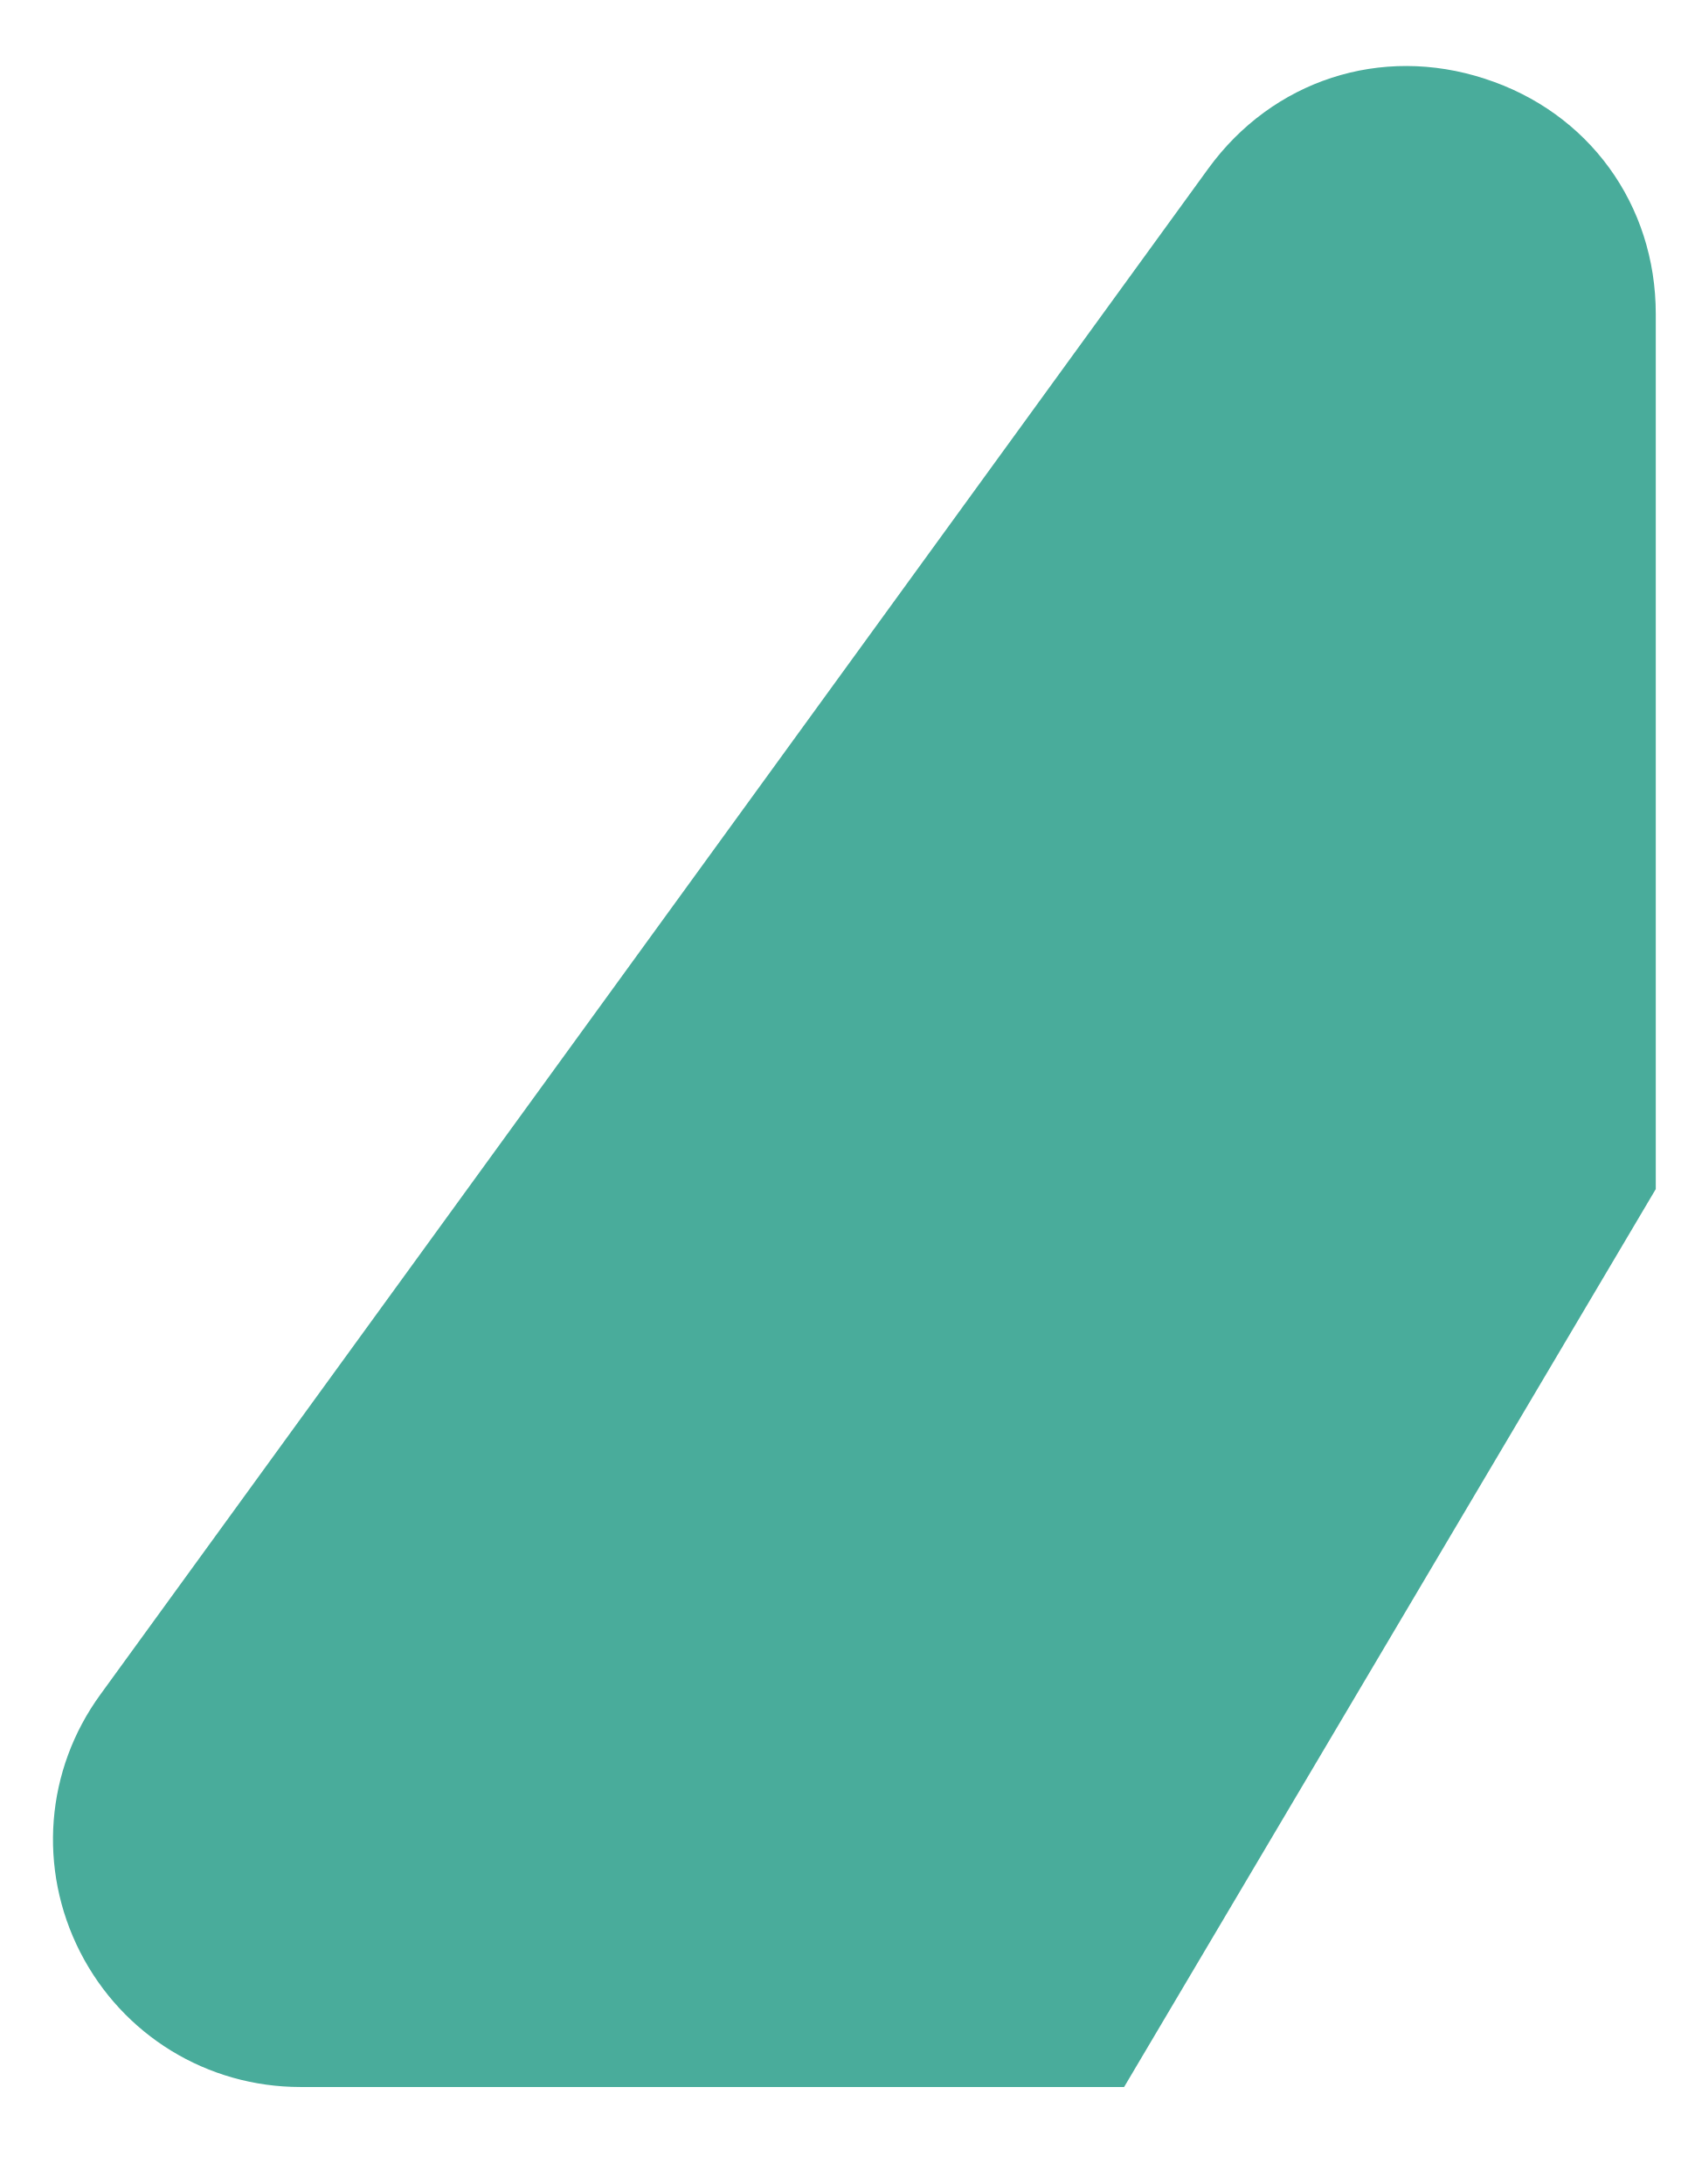
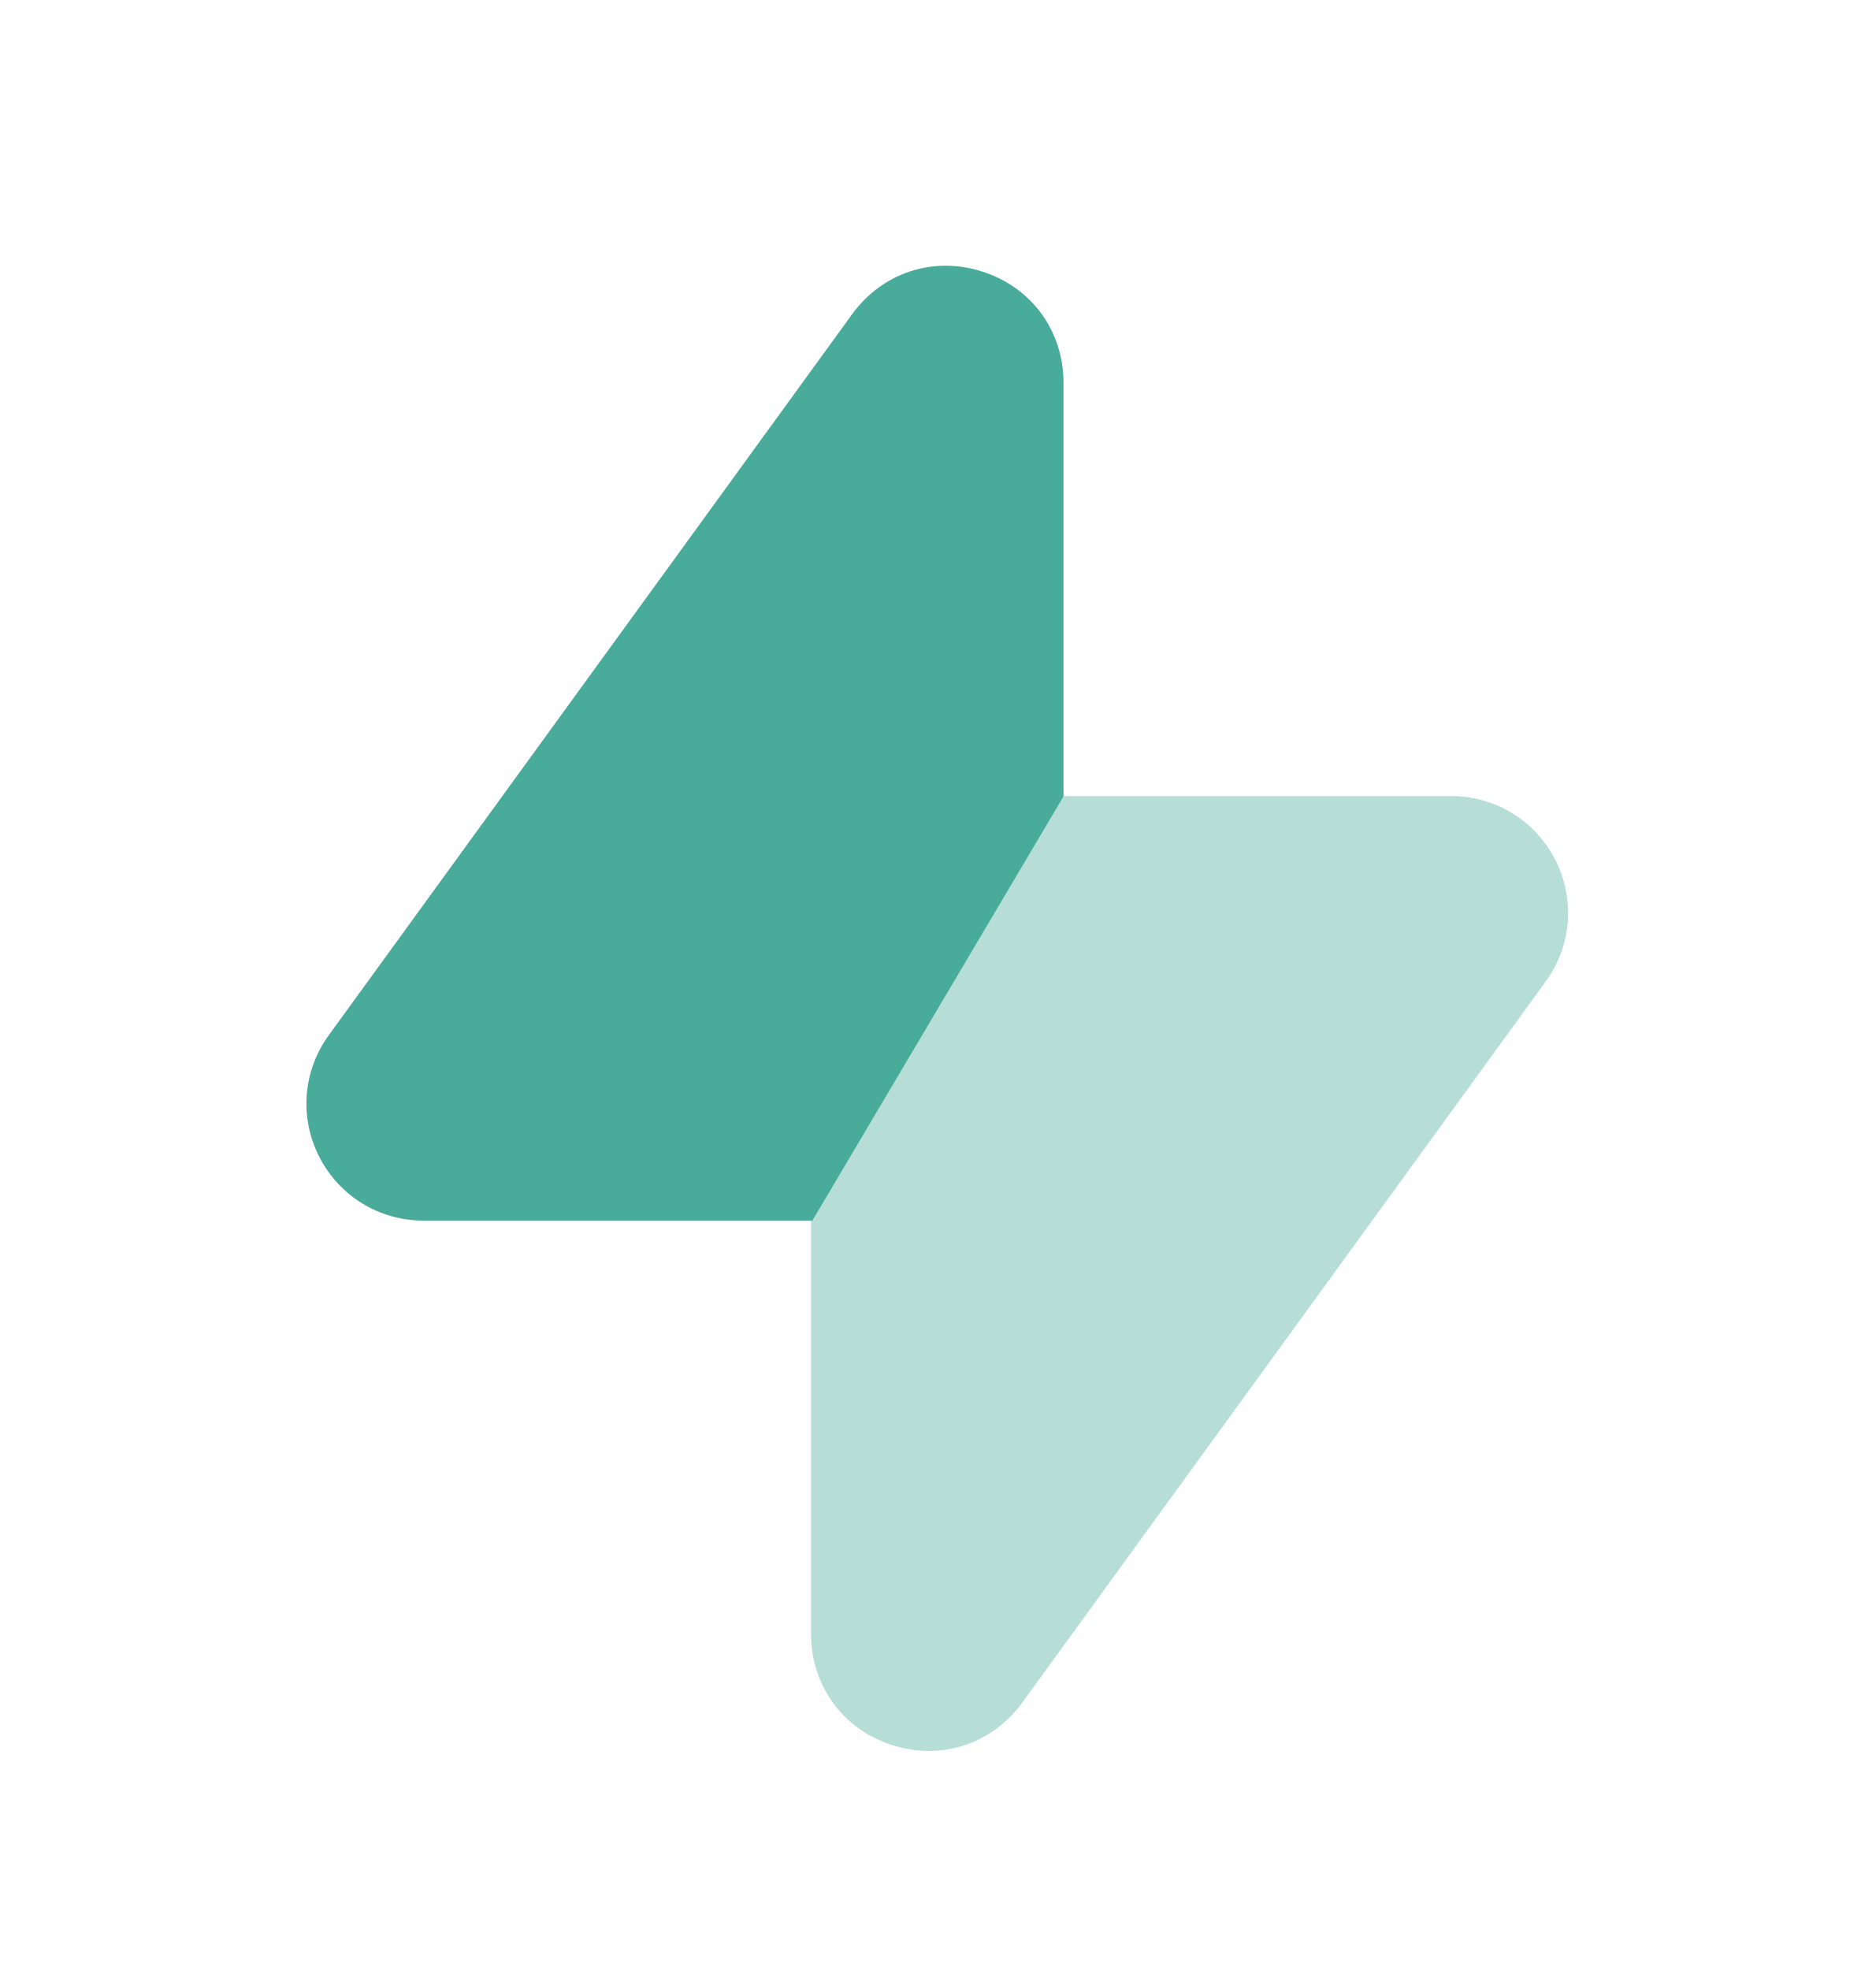
- <svg xmlns="http://www.w3.org/2000/svg" width="17" height="22" viewBox="0 0 17 22" fill="none">
-   <path d="M16.677 3.163V11.978L11.322 21.023H3.027C2.085 21.023 1.235 20.501 0.807 19.663C0.38 18.824 0.457 17.829 1.012 17.068L12.17 1.698C12.817 0.808 13.909 0.451 14.955 0.793C16.002 1.131 16.677 2.061 16.677 3.163Z" fill="#49AC9B" />
+ <svg xmlns="http://www.w3.org/2000/svg" width="40" height="42" viewBox="0 0 40 42" fill="none">
+   <path d="M22.677 8.163V16.978L17.322 26.023H9.027C8.085 26.023 7.235 25.501 6.807 24.663C6.38 23.824 6.457 22.829 7.012 22.068L18.17 6.698C18.817 5.808 19.909 5.451 20.955 5.793C22.002 6.131 22.677 7.061 22.677 8.163Z" fill="#49AC9B" />
+   <path opacity="0.4" d="M17.293 34.832V26.017L22.648 16.972H30.943C31.884 16.972 32.734 17.494 33.163 18.332C33.589 19.17 33.513 20.165 32.958 20.927L21.799 36.297C21.153 37.187 20.061 37.544 19.014 37.202C17.968 36.864 17.293 35.934 17.293 34.832Z" fill="#49AC9B" />
</svg>
